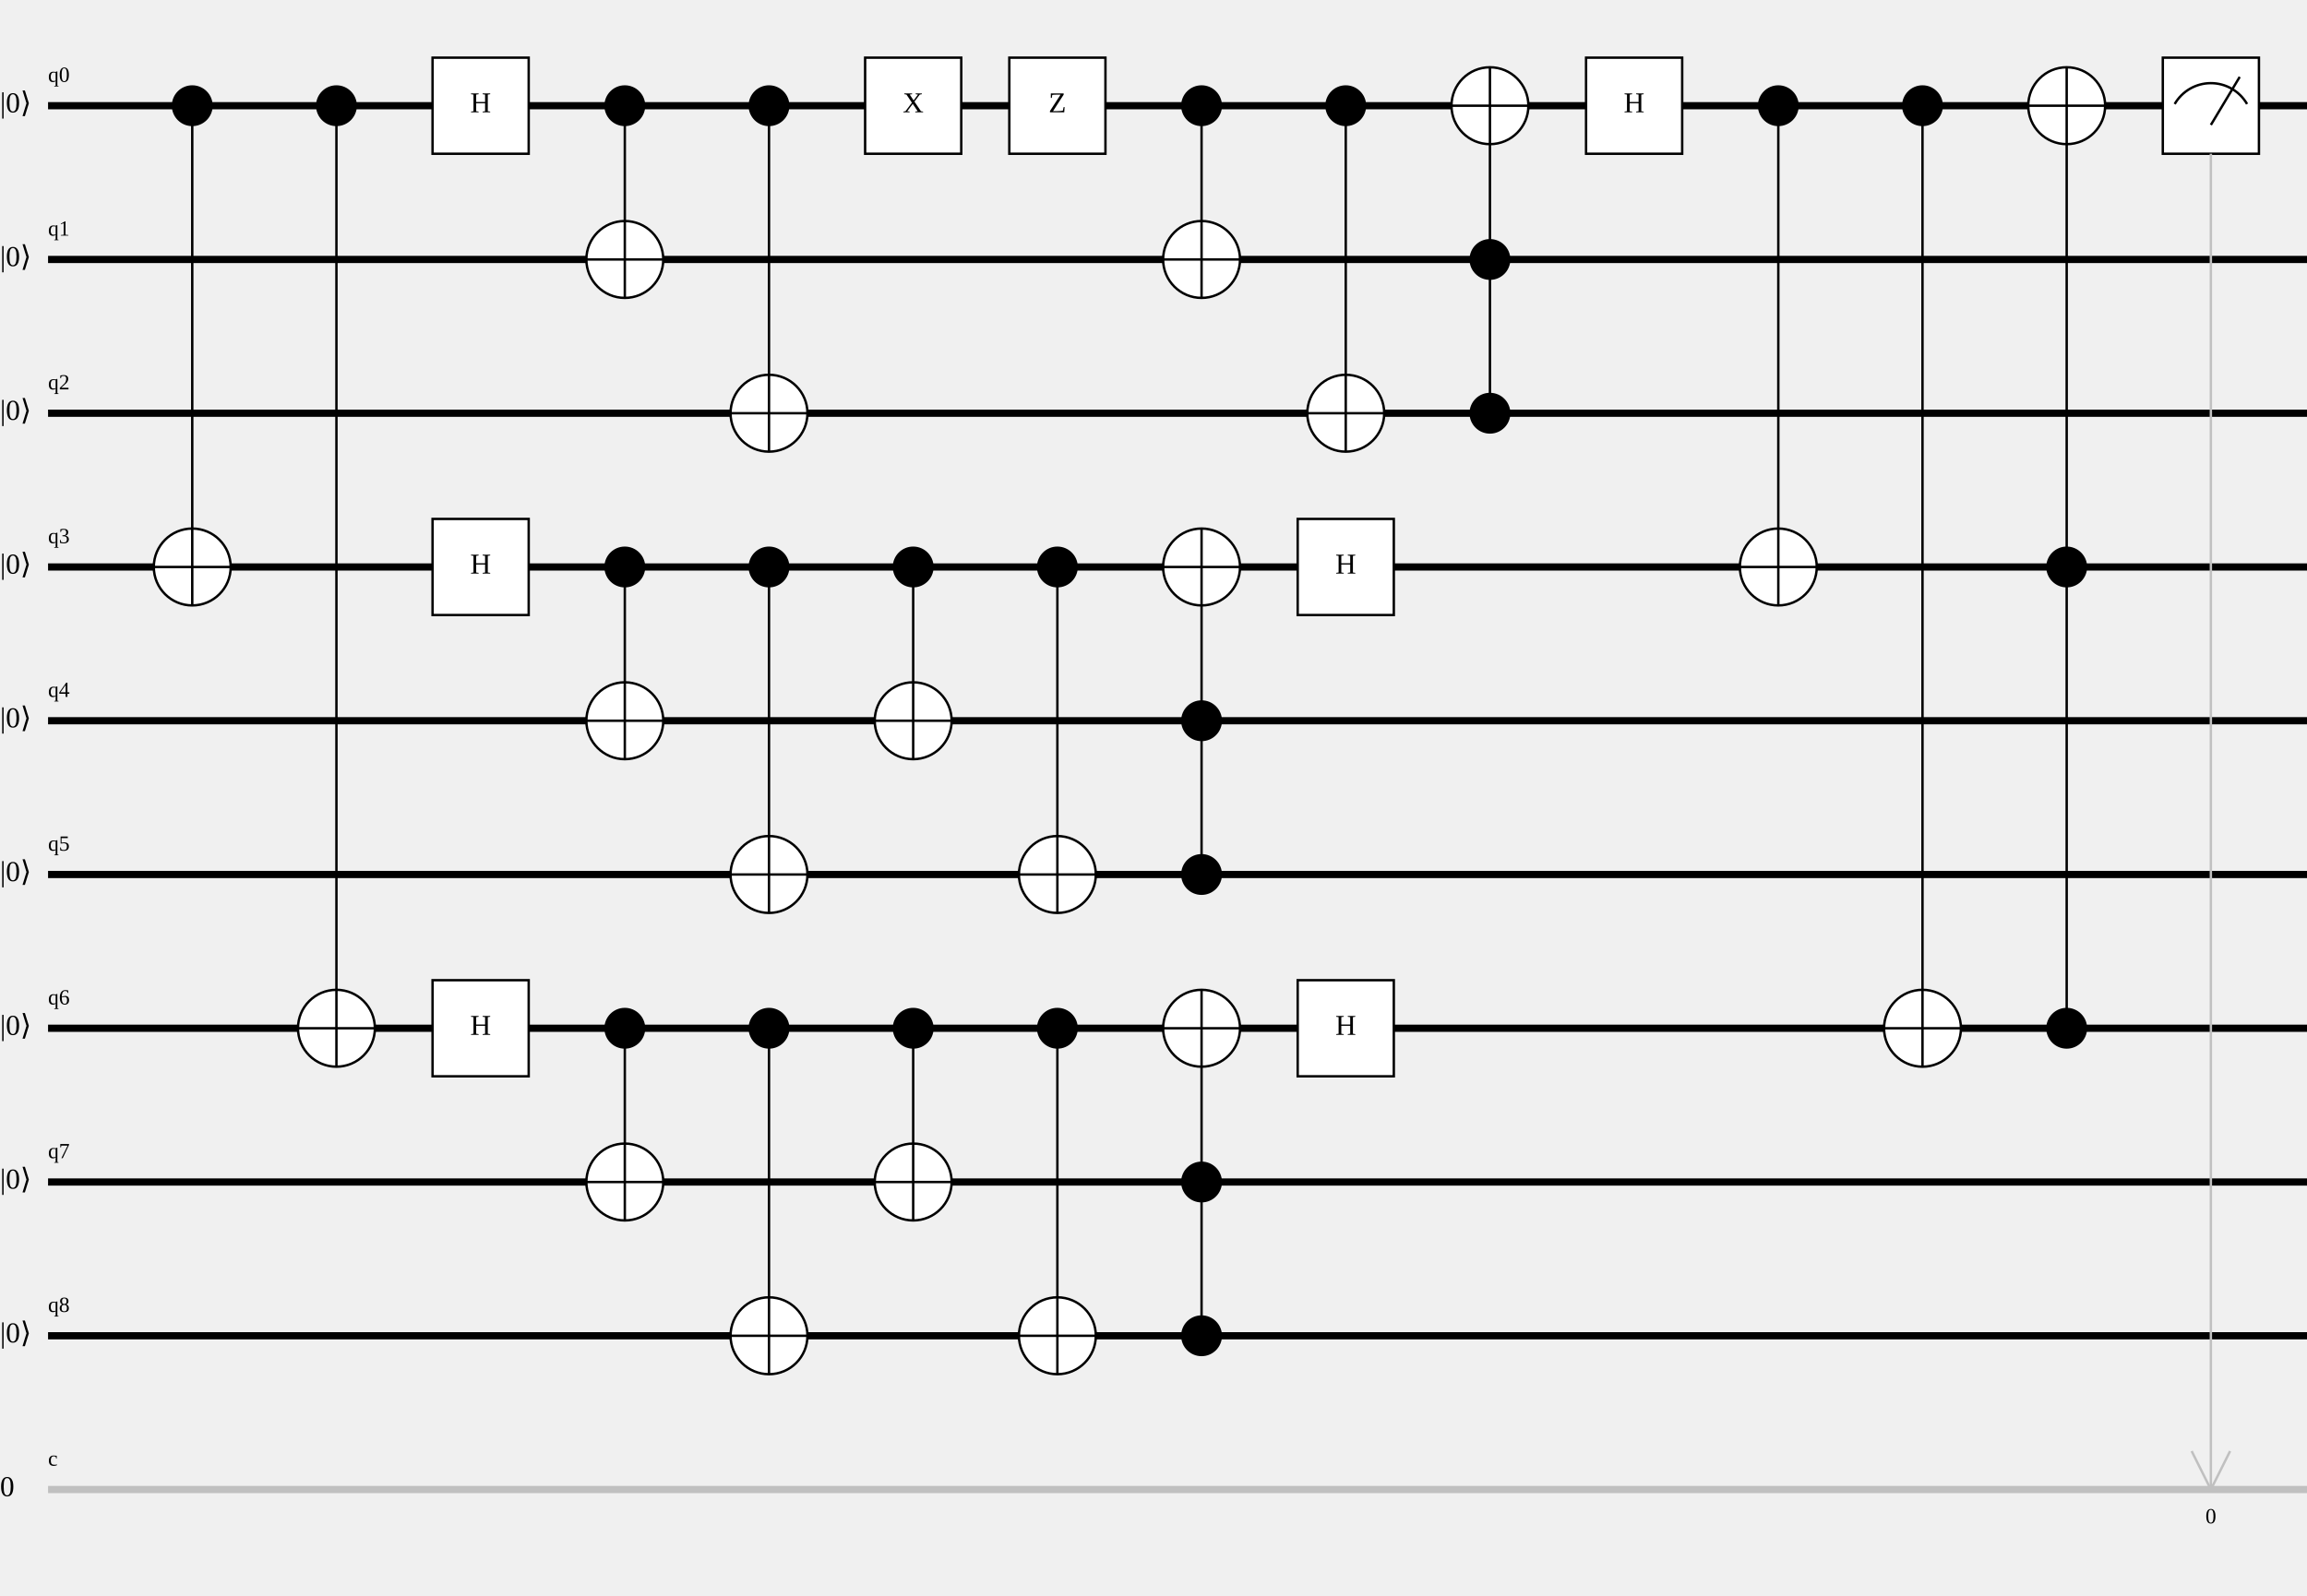
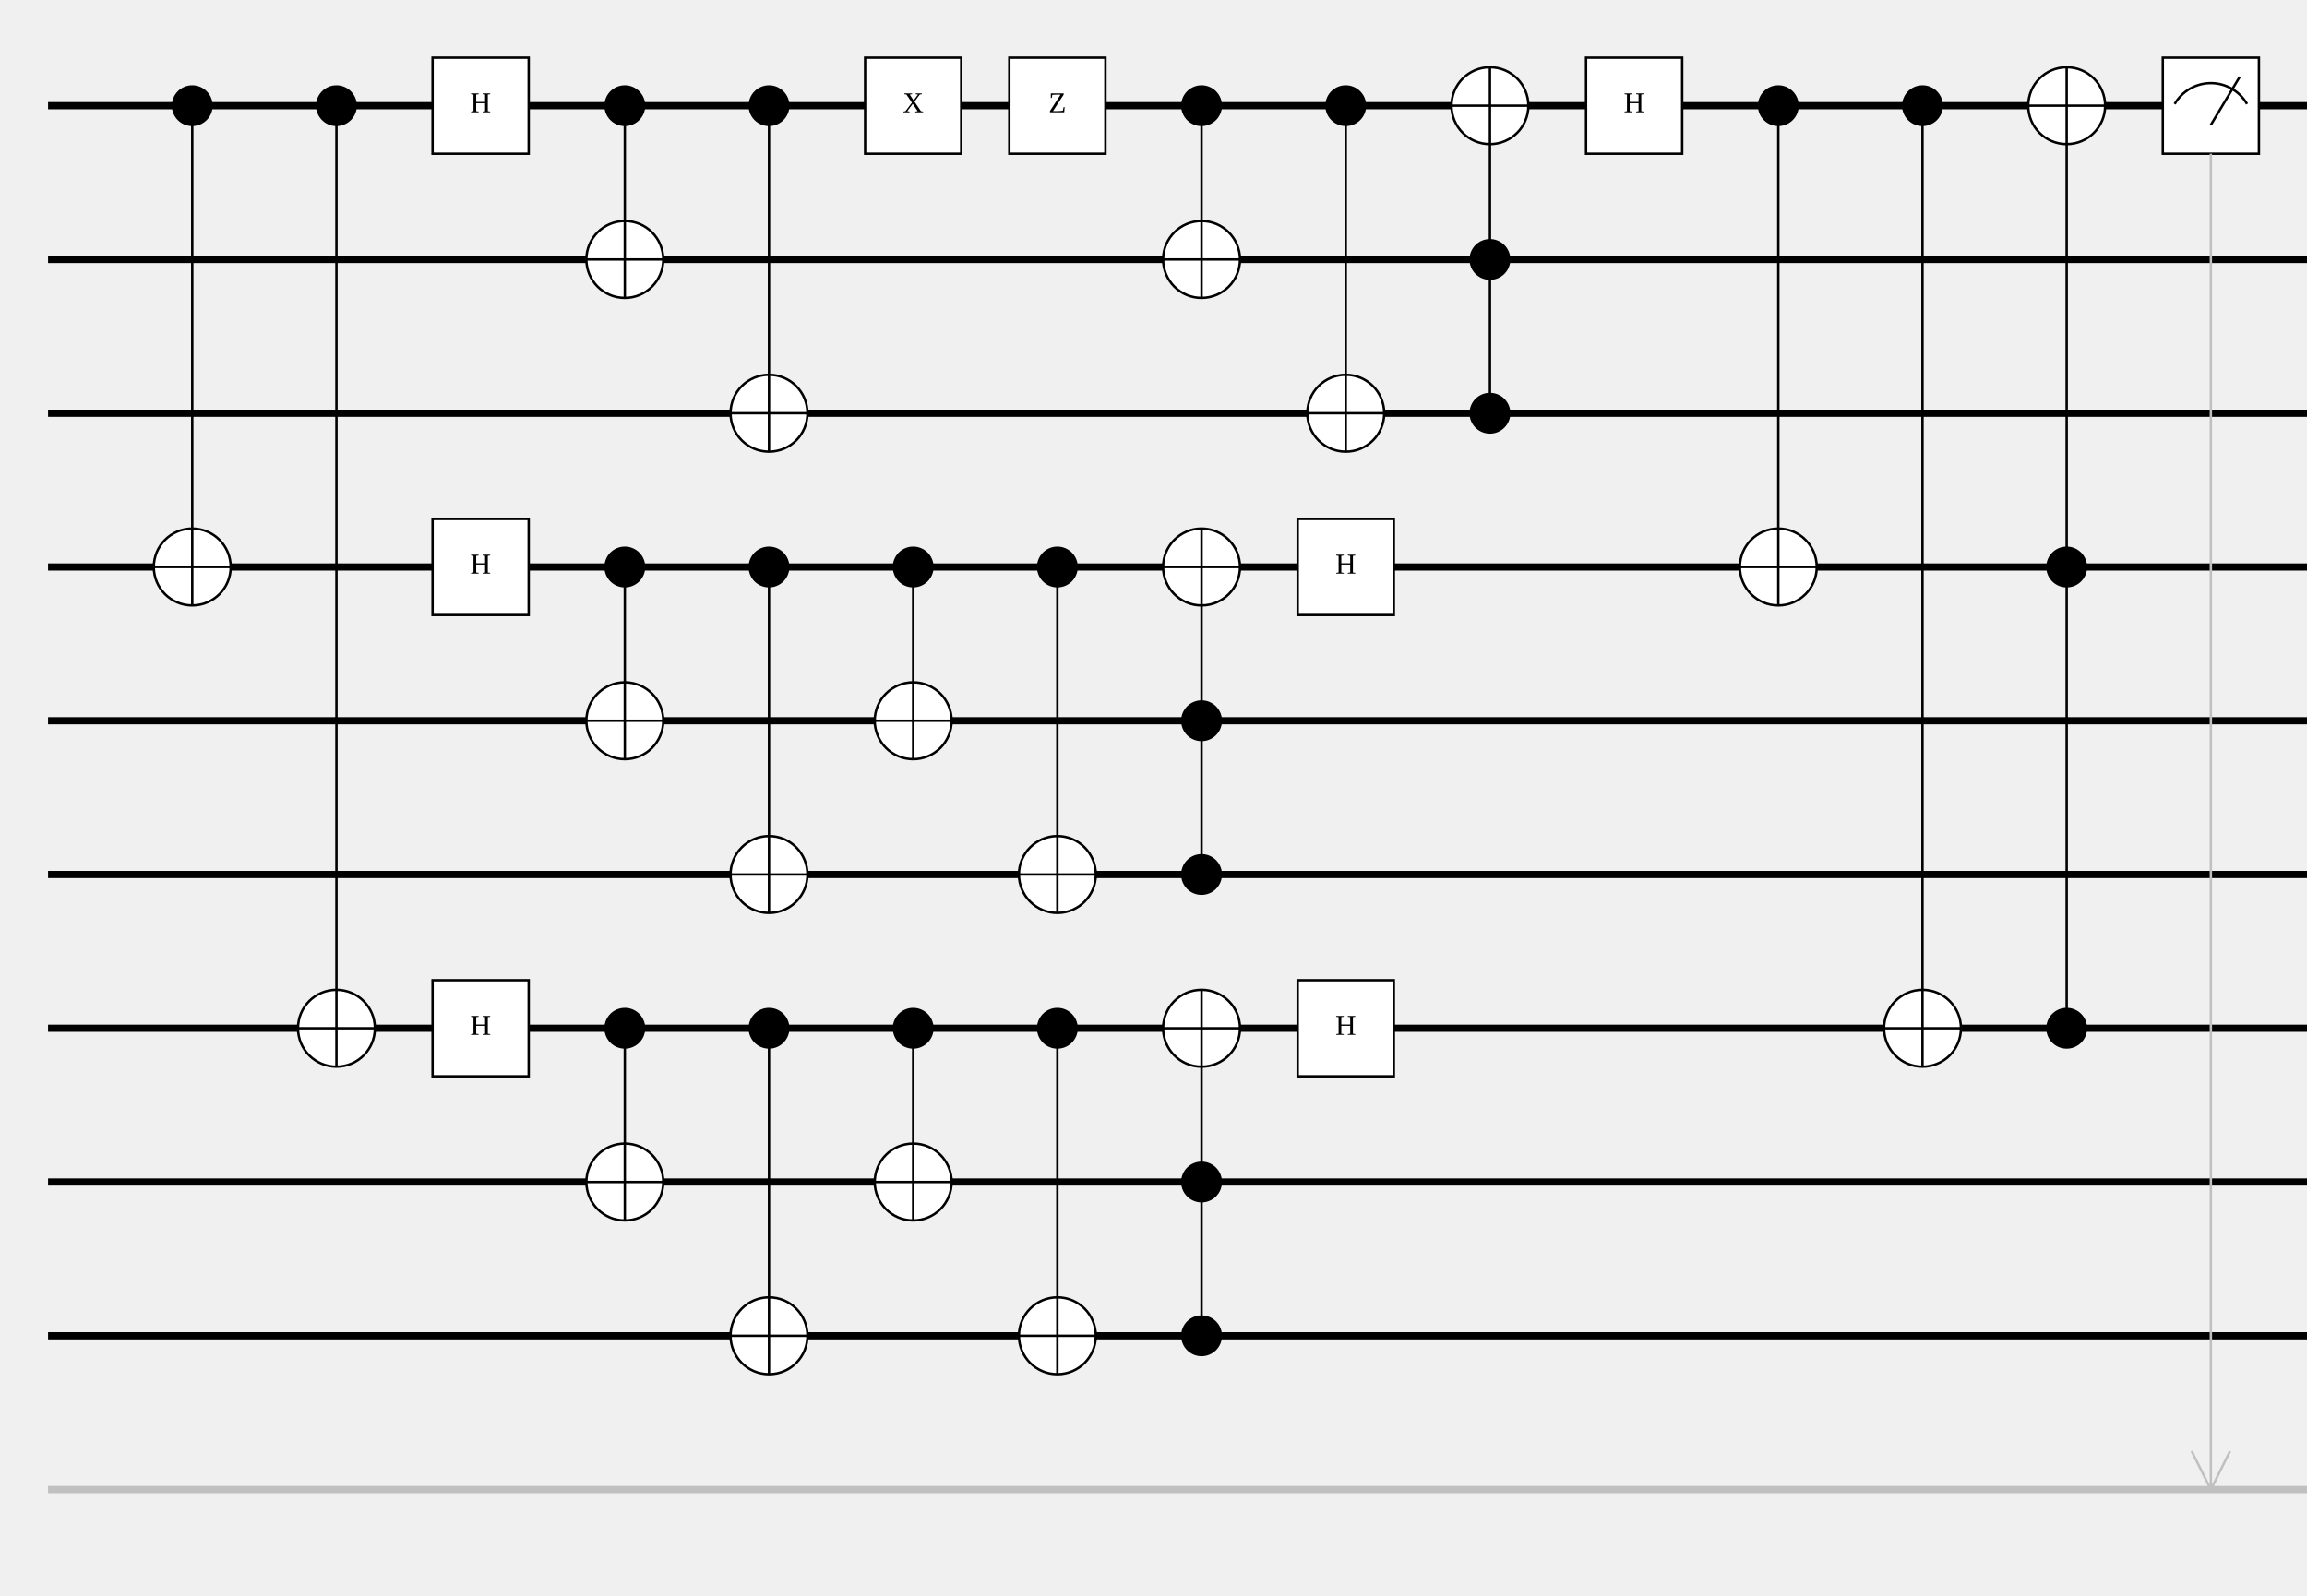
- <svg class="qc-circuit" height="100%" viewBox="0 0 960 664" preserveAspectRatio="meet">
+ <svg xmlns="http://www.w3.org/2000/svg" class="qc-circuit" height="100%" viewBox="0 0 960 664" preserveAspectRatio="xMinYMid meet" fill="none">
  <text class="qc-wire-init" x="0" y="44" dominant-baseline="middle" text-anchor="start">|0⟩</text>
  <line class="qc-wire" x1="20" x2="960" y1="44" y2="44" stroke="black" stroke-width="3" />
  <text class="qc-wire-label" x="20" y="28" dominant-baseline="hanging" text-anchor="start" font-size="75%">q0</text>
  <text class="qc-wire-init" x="0" y="108" dominant-baseline="middle" text-anchor="start">|0⟩</text>
  <line class="qc-wire" x1="20" x2="960" y1="108" y2="108" stroke="black" stroke-width="3" />
  <text class="qc-wire-label" x="20" y="92" dominant-baseline="hanging" text-anchor="start" font-size="75%">q1</text>
  <text class="qc-wire-init" x="0" y="172" dominant-baseline="middle" text-anchor="start">|0⟩</text>
  <line class="qc-wire" x1="20" x2="960" y1="172" y2="172" stroke="black" stroke-width="3" />
  <text class="qc-wire-label" x="20" y="156" dominant-baseline="hanging" text-anchor="start" font-size="75%">q2</text>
  <text class="qc-wire-init" x="0" y="236" dominant-baseline="middle" text-anchor="start">|0⟩</text>
  <line class="qc-wire" x1="20" x2="960" y1="236" y2="236" stroke="black" stroke-width="3" />
  <text class="qc-wire-label" x="20" y="220" dominant-baseline="hanging" text-anchor="start" font-size="75%">q3</text>
  <text class="qc-wire-init" x="0" y="300" dominant-baseline="middle" text-anchor="start">|0⟩</text>
  <line class="qc-wire" x1="20" x2="960" y1="300" y2="300" stroke="black" stroke-width="3" />
  <text class="qc-wire-label" x="20" y="284" dominant-baseline="hanging" text-anchor="start" font-size="75%">q4</text>
  <text class="qc-wire-init" x="0" y="364" dominant-baseline="middle" text-anchor="start">|0⟩</text>
  <line class="qc-wire" x1="20" x2="960" y1="364" y2="364" stroke="black" stroke-width="3" />
  <text class="qc-wire-label" x="20" y="348" dominant-baseline="hanging" text-anchor="start" font-size="75%">q5</text>
  <text class="qc-wire-init" x="0" y="428" dominant-baseline="middle" text-anchor="start">|0⟩</text>
  <line class="qc-wire" x1="20" x2="960" y1="428" y2="428" stroke="black" stroke-width="3" />
  <text class="qc-wire-label" x="20" y="412" dominant-baseline="hanging" text-anchor="start" font-size="75%">q6</text>
  <text class="qc-wire-init" x="0" y="492" dominant-baseline="middle" text-anchor="start">|0⟩</text>
  <line class="qc-wire" x1="20" x2="960" y1="492" y2="492" stroke="black" stroke-width="3" />
  <text class="qc-wire-label" x="20" y="476" dominant-baseline="hanging" text-anchor="start" font-size="75%">q7</text>
  <text class="qc-wire-init" x="0" y="556" dominant-baseline="middle" text-anchor="start">|0⟩</text>
  <line class="qc-wire" x1="20" x2="960" y1="556" y2="556" stroke="black" stroke-width="3" />
  <text class="qc-wire-label" x="20" y="540" dominant-baseline="hanging" text-anchor="start" font-size="75%">q8</text>
  <text class="qc-wire-init" x="0" y="620" dominant-baseline="middle" text-anchor="start">0</text>
  <line class="qc-wire-c" x1="20" x2="960" y1="620" y2="620" stroke="silver" stroke-width="3" />
  <text class="qc-wire-label" x="20" y="604" dominant-baseline="hanging" text-anchor="start" font-size="75%">c</text>
  <g class="qc-gate-group" data-id="tEXTN7mnf4v6HYFH1C" data-gate="cx">
    <line class="qc-gate-link" x1="80" x2="80" y1="44" y2="236" stroke="black" stroke-width="1" />
    <circle class="qc-gate-dot" cx="80" cy="44" r="8" stroke="black" fill="black" stroke-width="1" />
    <ellipse class="qc-gate-not" cx="80" cy="236" rx="16" ry="16" stroke="black" fill="white" stroke-width="1" />
    <line class="qc-gate-not-line" x1="80" x2="80" y1="220" y2="252" stroke="black" stroke-width="1" />
    <line class="qc-gate-not-line" x1="64" x2="96" y1="236" y2="236" stroke="black" stroke-width="1" />
    <text class="qc-gate-params" x="80" y="262" dominant-baseline="hanging" text-anchor="middle" font-size="75%" />
  </g>
  <g class="qc-gate-group" data-id="y1CnleFy1NRtjzSlkJ" data-gate="cx">
    <line class="qc-gate-link" x1="140" x2="140" y1="44" y2="428" stroke="black" stroke-width="1" />
    <circle class="qc-gate-dot" cx="140" cy="44" r="8" stroke="black" fill="black" stroke-width="1" />
    <ellipse class="qc-gate-not" cx="140" cy="428" rx="16" ry="16" stroke="black" fill="white" stroke-width="1" />
    <line class="qc-gate-not-line" x1="140" x2="140" y1="412" y2="444" stroke="black" stroke-width="1" />
    <line class="qc-gate-not-line" x1="124" x2="156" y1="428" y2="428" stroke="black" stroke-width="1" />
    <text class="qc-gate-params" x="140" y="454" dominant-baseline="hanging" text-anchor="middle" font-size="75%" />
  </g>
  <g class="qc-gate-group" data-id="L9kPE6XH1KCdDVb9yS" data-gate="h">
    <rect class="qc-gate-box" x="180" y="24" width="40" height="40" stroke="black" fill="white" stroke-width="1" />
    <text class="qc-gate-label" x="200" y="44" dominant-baseline="middle" text-anchor="middle" fill="black">H</text>
    <text class="qc-gate-params" x="200" y="70" dominant-baseline="hanging" text-anchor="middle" font-size="75%" />
  </g>
  <g class="qc-gate-group" data-id="UhJupHRXgFKmS6gM4P" data-gate="h">
    <rect class="qc-gate-box" x="180" y="216" width="40" height="40" stroke="black" fill="white" stroke-width="1" />
    <text class="qc-gate-label" x="200" y="236" dominant-baseline="middle" text-anchor="middle" fill="black">H</text>
    <text class="qc-gate-params" x="200" y="262" dominant-baseline="hanging" text-anchor="middle" font-size="75%" />
  </g>
  <g class="qc-gate-group" data-id="VMeayxk2vRbq3Swc0l" data-gate="h">
    <rect class="qc-gate-box" x="180" y="408" width="40" height="40" stroke="black" fill="white" stroke-width="1" />
    <text class="qc-gate-label" x="200" y="428" dominant-baseline="middle" text-anchor="middle" fill="black">H</text>
    <text class="qc-gate-params" x="200" y="454" dominant-baseline="hanging" text-anchor="middle" font-size="75%" />
  </g>
  <g class="qc-gate-group" data-id="jpRnNqNH0goP0L9LS3" data-gate="cx">
    <line class="qc-gate-link" x1="260" x2="260" y1="44" y2="108" stroke="black" stroke-width="1" />
    <circle class="qc-gate-dot" cx="260" cy="44" r="8" stroke="black" fill="black" stroke-width="1" />
    <ellipse class="qc-gate-not" cx="260" cy="108" rx="16" ry="16" stroke="black" fill="white" stroke-width="1" />
    <line class="qc-gate-not-line" x1="260" x2="260" y1="92" y2="124" stroke="black" stroke-width="1" />
    <line class="qc-gate-not-line" x1="244" x2="276" y1="108" y2="108" stroke="black" stroke-width="1" />
    <text class="qc-gate-params" x="260" y="134" dominant-baseline="hanging" text-anchor="middle" font-size="75%" />
  </g>
  <g class="qc-gate-group" data-id="LGNQZhIyJupF9K0uS0" data-gate="cx">
    <line class="qc-gate-link" x1="260" x2="260" y1="236" y2="300" stroke="black" stroke-width="1" />
    <circle class="qc-gate-dot" cx="260" cy="236" r="8" stroke="black" fill="black" stroke-width="1" />
    <ellipse class="qc-gate-not" cx="260" cy="300" rx="16" ry="16" stroke="black" fill="white" stroke-width="1" />
    <line class="qc-gate-not-line" x1="260" x2="260" y1="284" y2="316" stroke="black" stroke-width="1" />
    <line class="qc-gate-not-line" x1="244" x2="276" y1="300" y2="300" stroke="black" stroke-width="1" />
    <text class="qc-gate-params" x="260" y="326" dominant-baseline="hanging" text-anchor="middle" font-size="75%" />
  </g>
  <g class="qc-gate-group" data-id="CcGK8SzWtqkWDRvMA4" data-gate="cx">
    <line class="qc-gate-link" x1="260" x2="260" y1="428" y2="492" stroke="black" stroke-width="1" />
    <circle class="qc-gate-dot" cx="260" cy="428" r="8" stroke="black" fill="black" stroke-width="1" />
    <ellipse class="qc-gate-not" cx="260" cy="492" rx="16" ry="16" stroke="black" fill="white" stroke-width="1" />
    <line class="qc-gate-not-line" x1="260" x2="260" y1="476" y2="508" stroke="black" stroke-width="1" />
    <line class="qc-gate-not-line" x1="244" x2="276" y1="492" y2="492" stroke="black" stroke-width="1" />
    <text class="qc-gate-params" x="260" y="518" dominant-baseline="hanging" text-anchor="middle" font-size="75%" />
  </g>
  <g class="qc-gate-group" data-id="qAChNt1WGhyDd6PgPm" data-gate="cx">
    <line class="qc-gate-link" x1="320" x2="320" y1="44" y2="172" stroke="black" stroke-width="1" />
    <circle class="qc-gate-dot" cx="320" cy="44" r="8" stroke="black" fill="black" stroke-width="1" />
    <ellipse class="qc-gate-not" cx="320" cy="172" rx="16" ry="16" stroke="black" fill="white" stroke-width="1" />
    <line class="qc-gate-not-line" x1="320" x2="320" y1="156" y2="188" stroke="black" stroke-width="1" />
    <line class="qc-gate-not-line" x1="304" x2="336" y1="172" y2="172" stroke="black" stroke-width="1" />
    <text class="qc-gate-params" x="320" y="198" dominant-baseline="hanging" text-anchor="middle" font-size="75%" />
  </g>
  <g class="qc-gate-group" data-id="g6mzkfcyCmGYTwsN6E" data-gate="cx">
    <line class="qc-gate-link" x1="320" x2="320" y1="236" y2="364" stroke="black" stroke-width="1" />
    <circle class="qc-gate-dot" cx="320" cy="236" r="8" stroke="black" fill="black" stroke-width="1" />
    <ellipse class="qc-gate-not" cx="320" cy="364" rx="16" ry="16" stroke="black" fill="white" stroke-width="1" />
    <line class="qc-gate-not-line" x1="320" x2="320" y1="348" y2="380" stroke="black" stroke-width="1" />
    <line class="qc-gate-not-line" x1="304" x2="336" y1="364" y2="364" stroke="black" stroke-width="1" />
    <text class="qc-gate-params" x="320" y="390" dominant-baseline="hanging" text-anchor="middle" font-size="75%" />
  </g>
  <g class="qc-gate-group" data-id="cGk5MNjP9EyDo0h1hn" data-gate="cx">
    <line class="qc-gate-link" x1="320" x2="320" y1="428" y2="556" stroke="black" stroke-width="1" />
    <circle class="qc-gate-dot" cx="320" cy="428" r="8" stroke="black" fill="black" stroke-width="1" />
    <ellipse class="qc-gate-not" cx="320" cy="556" rx="16" ry="16" stroke="black" fill="white" stroke-width="1" />
    <line class="qc-gate-not-line" x1="320" x2="320" y1="540" y2="572" stroke="black" stroke-width="1" />
    <line class="qc-gate-not-line" x1="304" x2="336" y1="556" y2="556" stroke="black" stroke-width="1" />
    <text class="qc-gate-params" x="320" y="582" dominant-baseline="hanging" text-anchor="middle" font-size="75%" />
  </g>
  <g class="qc-gate-group" data-id="XVqsbOme3c3VPcwdje" data-gate="x">
    <rect class="qc-gate-box" x="360" y="24" width="40" height="40" stroke="black" fill="white" stroke-width="1" />
    <text class="qc-gate-label" x="380" y="44" dominant-baseline="middle" text-anchor="middle" fill="black">X</text>
    <text class="qc-gate-params" x="380" y="70" dominant-baseline="hanging" text-anchor="middle" font-size="75%" />
  </g>
  <g class="qc-gate-group" data-id="FUv6UW9sRwB67NBW1r" data-gate="cx">
    <line class="qc-gate-link" x1="380" x2="380" y1="236" y2="300" stroke="black" stroke-width="1" />
    <circle class="qc-gate-dot" cx="380" cy="236" r="8" stroke="black" fill="black" stroke-width="1" />
    <ellipse class="qc-gate-not" cx="380" cy="300" rx="16" ry="16" stroke="black" fill="white" stroke-width="1" />
    <line class="qc-gate-not-line" x1="380" x2="380" y1="284" y2="316" stroke="black" stroke-width="1" />
    <line class="qc-gate-not-line" x1="364" x2="396" y1="300" y2="300" stroke="black" stroke-width="1" />
    <text class="qc-gate-params" x="380" y="326" dominant-baseline="hanging" text-anchor="middle" font-size="75%" />
  </g>
  <g class="qc-gate-group" data-id="acA9nZvTrl42aFwJR3" data-gate="cx">
    <line class="qc-gate-link" x1="380" x2="380" y1="428" y2="492" stroke="black" stroke-width="1" />
    <circle class="qc-gate-dot" cx="380" cy="428" r="8" stroke="black" fill="black" stroke-width="1" />
    <ellipse class="qc-gate-not" cx="380" cy="492" rx="16" ry="16" stroke="black" fill="white" stroke-width="1" />
    <line class="qc-gate-not-line" x1="380" x2="380" y1="476" y2="508" stroke="black" stroke-width="1" />
    <line class="qc-gate-not-line" x1="364" x2="396" y1="492" y2="492" stroke="black" stroke-width="1" />
    <text class="qc-gate-params" x="380" y="518" dominant-baseline="hanging" text-anchor="middle" font-size="75%" />
  </g>
  <g class="qc-gate-group" data-id="qFoZINUQtPjXvZeJJB" data-gate="z">
    <rect class="qc-gate-box" x="420" y="24" width="40" height="40" stroke="black" fill="white" stroke-width="1" />
    <text class="qc-gate-label" x="440" y="44" dominant-baseline="middle" text-anchor="middle" fill="black">Z</text>
    <text class="qc-gate-params" x="440" y="70" dominant-baseline="hanging" text-anchor="middle" font-size="75%" />
  </g>
  <g class="qc-gate-group" data-id="UmzEInmZ0Ul69F8iSP" data-gate="cx">
    <line class="qc-gate-link" x1="440" x2="440" y1="236" y2="364" stroke="black" stroke-width="1" />
    <circle class="qc-gate-dot" cx="440" cy="236" r="8" stroke="black" fill="black" stroke-width="1" />
    <ellipse class="qc-gate-not" cx="440" cy="364" rx="16" ry="16" stroke="black" fill="white" stroke-width="1" />
    <line class="qc-gate-not-line" x1="440" x2="440" y1="348" y2="380" stroke="black" stroke-width="1" />
    <line class="qc-gate-not-line" x1="424" x2="456" y1="364" y2="364" stroke="black" stroke-width="1" />
    <text class="qc-gate-params" x="440" y="390" dominant-baseline="hanging" text-anchor="middle" font-size="75%" />
  </g>
  <g class="qc-gate-group" data-id="zwTDV3gt04dkWRM9oA" data-gate="cx">
    <line class="qc-gate-link" x1="440" x2="440" y1="428" y2="556" stroke="black" stroke-width="1" />
    <circle class="qc-gate-dot" cx="440" cy="428" r="8" stroke="black" fill="black" stroke-width="1" />
    <ellipse class="qc-gate-not" cx="440" cy="556" rx="16" ry="16" stroke="black" fill="white" stroke-width="1" />
    <line class="qc-gate-not-line" x1="440" x2="440" y1="540" y2="572" stroke="black" stroke-width="1" />
    <line class="qc-gate-not-line" x1="424" x2="456" y1="556" y2="556" stroke="black" stroke-width="1" />
    <text class="qc-gate-params" x="440" y="582" dominant-baseline="hanging" text-anchor="middle" font-size="75%" />
  </g>
  <g class="qc-gate-group" data-id="riknkcLSA4E4fHLGVL" data-gate="cx">
    <line class="qc-gate-link" x1="500" x2="500" y1="44" y2="108" stroke="black" stroke-width="1" />
    <circle class="qc-gate-dot" cx="500" cy="44" r="8" stroke="black" fill="black" stroke-width="1" />
    <ellipse class="qc-gate-not" cx="500" cy="108" rx="16" ry="16" stroke="black" fill="white" stroke-width="1" />
    <line class="qc-gate-not-line" x1="500" x2="500" y1="92" y2="124" stroke="black" stroke-width="1" />
    <line class="qc-gate-not-line" x1="484" x2="516" y1="108" y2="108" stroke="black" stroke-width="1" />
    <text class="qc-gate-params" x="500" y="134" dominant-baseline="hanging" text-anchor="middle" font-size="75%" />
  </g>
  <g class="qc-gate-group" data-id="pl8UdzXprNMtSfIJj8" data-gate="ccx">
    <line class="qc-gate-link" x1="500" x2="500" y1="236" y2="364" stroke="black" stroke-width="1" />
    <circle class="qc-gate-dot" cx="500" cy="300" r="8" stroke="black" fill="black" stroke-width="1" />
    <circle class="qc-gate-dot" cx="500" cy="364" r="8" stroke="black" fill="black" stroke-width="1" />
    <text class="qc-gate-params" x="500" y="390" dominant-baseline="hanging" text-anchor="middle" font-size="75%" />
    <ellipse class="qc-gate-not" cx="500" cy="236" rx="16" ry="16" stroke="black" fill="white" stroke-width="1" />
    <line class="qc-gate-not-line" x1="500" x2="500" y1="220" y2="252" stroke="black" stroke-width="1" />
    <line class="qc-gate-not-line" x1="484" x2="516" y1="236" y2="236" stroke="black" stroke-width="1" />
  </g>
  <g class="qc-gate-group" data-id="MjKxopF1NSWNVvIIl8" data-gate="ccx">
    <line class="qc-gate-link" x1="500" x2="500" y1="428" y2="556" stroke="black" stroke-width="1" />
    <circle class="qc-gate-dot" cx="500" cy="556" r="8" stroke="black" fill="black" stroke-width="1" />
    <text class="qc-gate-params" x="500" y="582" dominant-baseline="hanging" text-anchor="middle" font-size="75%" />
    <circle class="qc-gate-dot" cx="500" cy="492" r="8" stroke="black" fill="black" stroke-width="1" />
    <ellipse class="qc-gate-not" cx="500" cy="428" rx="16" ry="16" stroke="black" fill="white" stroke-width="1" />
    <line class="qc-gate-not-line" x1="500" x2="500" y1="412" y2="444" stroke="black" stroke-width="1" />
    <line class="qc-gate-not-line" x1="484" x2="516" y1="428" y2="428" stroke="black" stroke-width="1" />
  </g>
  <g class="qc-gate-group" data-id="hOpmWoP0FXcOaoLQ8L" data-gate="cx">
    <line class="qc-gate-link" x1="560" x2="560" y1="44" y2="172" stroke="black" stroke-width="1" />
    <circle class="qc-gate-dot" cx="560" cy="44" r="8" stroke="black" fill="black" stroke-width="1" />
    <ellipse class="qc-gate-not" cx="560" cy="172" rx="16" ry="16" stroke="black" fill="white" stroke-width="1" />
    <line class="qc-gate-not-line" x1="560" x2="560" y1="156" y2="188" stroke="black" stroke-width="1" />
    <line class="qc-gate-not-line" x1="544" x2="576" y1="172" y2="172" stroke="black" stroke-width="1" />
    <text class="qc-gate-params" x="560" y="198" dominant-baseline="hanging" text-anchor="middle" font-size="75%" />
  </g>
  <g class="qc-gate-group" data-id="CfLkEi6dP6rbRWN2pt" data-gate="h">
    <rect class="qc-gate-box" x="540" y="216" width="40" height="40" stroke="black" fill="white" stroke-width="1" />
    <text class="qc-gate-label" x="560" y="236" dominant-baseline="middle" text-anchor="middle" fill="black">H</text>
    <text class="qc-gate-params" x="560" y="262" dominant-baseline="hanging" text-anchor="middle" font-size="75%" />
  </g>
  <g class="qc-gate-group" data-id="o0XsA2Ghm5ydp3cplW" data-gate="h">
    <rect class="qc-gate-box" x="540" y="408" width="40" height="40" stroke="black" fill="white" stroke-width="1" />
    <text class="qc-gate-label" x="560" y="428" dominant-baseline="middle" text-anchor="middle" fill="black">H</text>
    <text class="qc-gate-params" x="560" y="454" dominant-baseline="hanging" text-anchor="middle" font-size="75%" />
  </g>
  <g class="qc-gate-group" data-id="kScBA9MIlTA1c4b0oK" data-gate="ccx">
    <line class="qc-gate-link" x1="620" x2="620" y1="44" y2="172" stroke="black" stroke-width="1" />
    <circle class="qc-gate-dot" cx="620" cy="108" r="8" stroke="black" fill="black" stroke-width="1" />
    <circle class="qc-gate-dot" cx="620" cy="172" r="8" stroke="black" fill="black" stroke-width="1" />
    <text class="qc-gate-params" x="620" y="198" dominant-baseline="hanging" text-anchor="middle" font-size="75%" />
    <ellipse class="qc-gate-not" cx="620" cy="44" rx="16" ry="16" stroke="black" fill="white" stroke-width="1" />
    <line class="qc-gate-not-line" x1="620" x2="620" y1="28" y2="60" stroke="black" stroke-width="1" />
    <line class="qc-gate-not-line" x1="604" x2="636" y1="44" y2="44" stroke="black" stroke-width="1" />
  </g>
  <g class="qc-gate-group" data-id="Hq2HWXT3QFIeIxMRz7" data-gate="h">
    <rect class="qc-gate-box" x="660" y="24" width="40" height="40" stroke="black" fill="white" stroke-width="1" />
    <text class="qc-gate-label" x="680" y="44" dominant-baseline="middle" text-anchor="middle" fill="black">H</text>
    <text class="qc-gate-params" x="680" y="70" dominant-baseline="hanging" text-anchor="middle" font-size="75%" />
  </g>
  <g class="qc-gate-group" data-id="C9LHpk4iIkIuS6YQyT" data-gate="cx">
    <line class="qc-gate-link" x1="740" x2="740" y1="44" y2="236" stroke="black" stroke-width="1" />
    <circle class="qc-gate-dot" cx="740" cy="44" r="8" stroke="black" fill="black" stroke-width="1" />
    <ellipse class="qc-gate-not" cx="740" cy="236" rx="16" ry="16" stroke="black" fill="white" stroke-width="1" />
    <line class="qc-gate-not-line" x1="740" x2="740" y1="220" y2="252" stroke="black" stroke-width="1" />
    <line class="qc-gate-not-line" x1="724" x2="756" y1="236" y2="236" stroke="black" stroke-width="1" />
    <text class="qc-gate-params" x="740" y="262" dominant-baseline="hanging" text-anchor="middle" font-size="75%" />
  </g>
  <g class="qc-gate-group" data-id="Y2FomF37j22Oj4m02L" data-gate="cx">
    <line class="qc-gate-link" x1="800" x2="800" y1="44" y2="428" stroke="black" stroke-width="1" />
    <circle class="qc-gate-dot" cx="800" cy="44" r="8" stroke="black" fill="black" stroke-width="1" />
    <ellipse class="qc-gate-not" cx="800" cy="428" rx="16" ry="16" stroke="black" fill="white" stroke-width="1" />
    <line class="qc-gate-not-line" x1="800" x2="800" y1="412" y2="444" stroke="black" stroke-width="1" />
    <line class="qc-gate-not-line" x1="784" x2="816" y1="428" y2="428" stroke="black" stroke-width="1" />
    <text class="qc-gate-params" x="800" y="454" dominant-baseline="hanging" text-anchor="middle" font-size="75%" />
  </g>
  <g class="qc-gate-group" data-id="BKoR4KBrbslyfJSMTU" data-gate="ccx">
    <line class="qc-gate-link" x1="860" x2="860" y1="44" y2="428" stroke="black" stroke-width="1" />
    <circle class="qc-gate-dot" cx="860" cy="428" r="8" stroke="black" fill="black" stroke-width="1" />
    <text class="qc-gate-params" x="860" y="454" dominant-baseline="hanging" text-anchor="middle" font-size="75%" />
    <circle class="qc-gate-dot" cx="860" cy="236" r="8" stroke="black" fill="black" stroke-width="1" />
    <ellipse class="qc-gate-not" cx="860" cy="44" rx="16" ry="16" stroke="black" fill="white" stroke-width="1" />
    <line class="qc-gate-not-line" x1="860" x2="860" y1="28" y2="60" stroke="black" stroke-width="1" />
    <line class="qc-gate-not-line" x1="844" x2="876" y1="44" y2="44" stroke="black" stroke-width="1" />
  </g>
  <g class="qc-gate-group" data-id="NZzOWEv9xbN8G0J1Wg" data-gate="measure">
    <rect class="qc-gate-box" x="900" y="24" width="40" height="40" stroke="black" fill="white" stroke-width="1" />
    <path class="gc-gate-gauge-arc" d="M 935.061 43.304 A 17.391 17.391 0 0 0 904.939 43.304" stroke="black" fill="none" stroke-width="1" />
    <line class="qc-gate-gauge-scale" x1="920" x2="932" y1="52" y2="32" stroke="black" stroke-width="1" />
    <line class="qc-gate-link-c" x1="920" x2="920" y1="64" y2="620" stroke="silver" stroke-width="1" />
    <line class="qc-gate-link-c" x2="920" x1="912" y1="604" y2="620" stroke="silver" stroke-width="1" />
    <line class="qc-gate-link-c" x2="920" x1="928" y1="604" y2="620" stroke="silver" stroke-width="1" />
    <text class="qc-wire-label" x="920" y="628" dominant-baseline="hanging" text-anchor="middle" font-size="75%">0</text>
  </g>
</svg>
